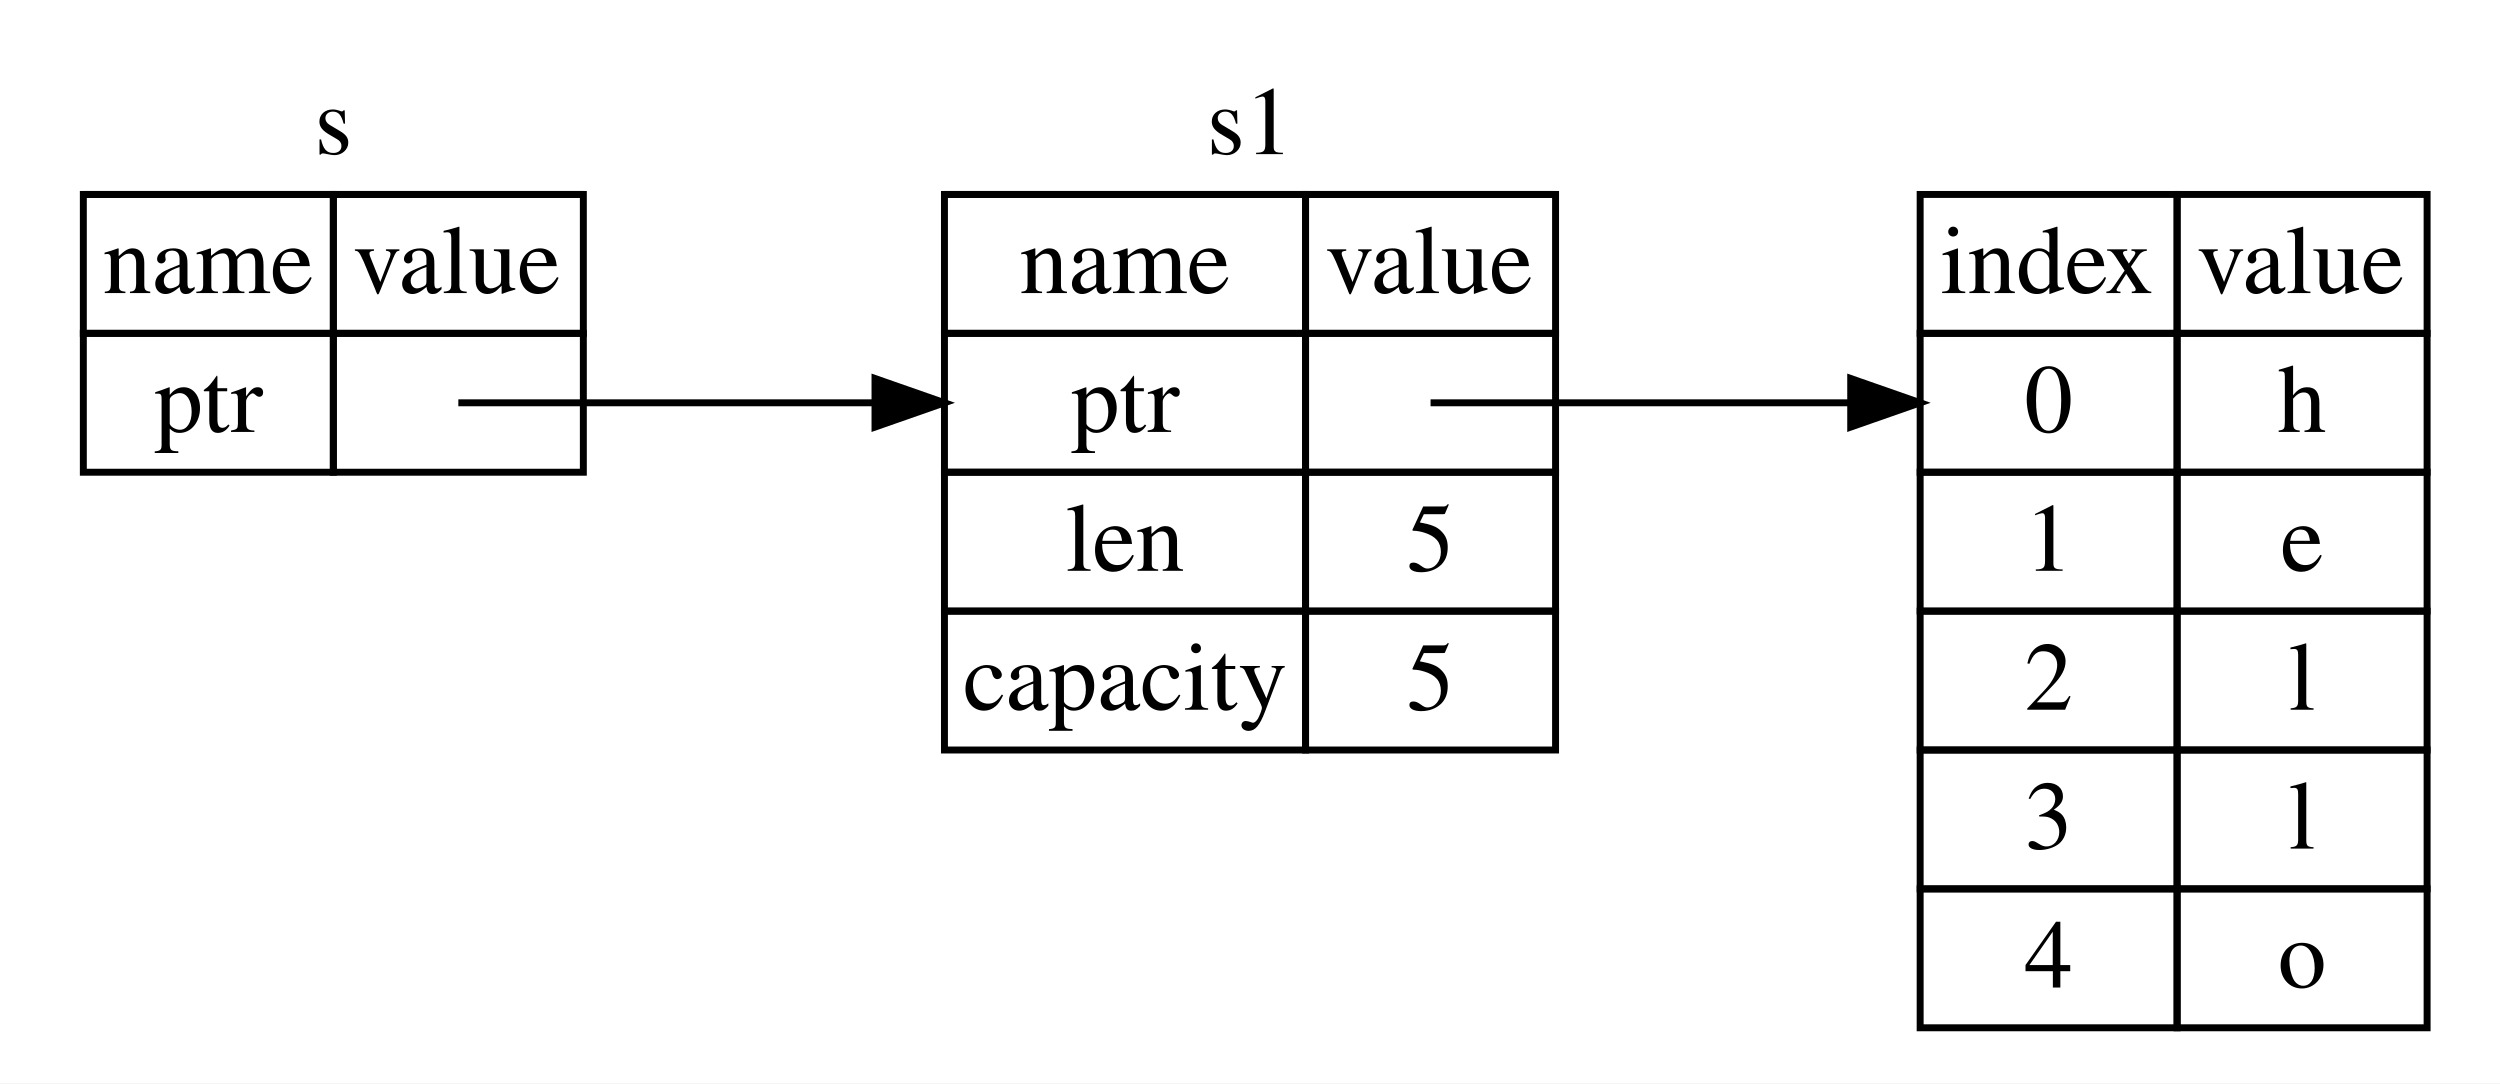
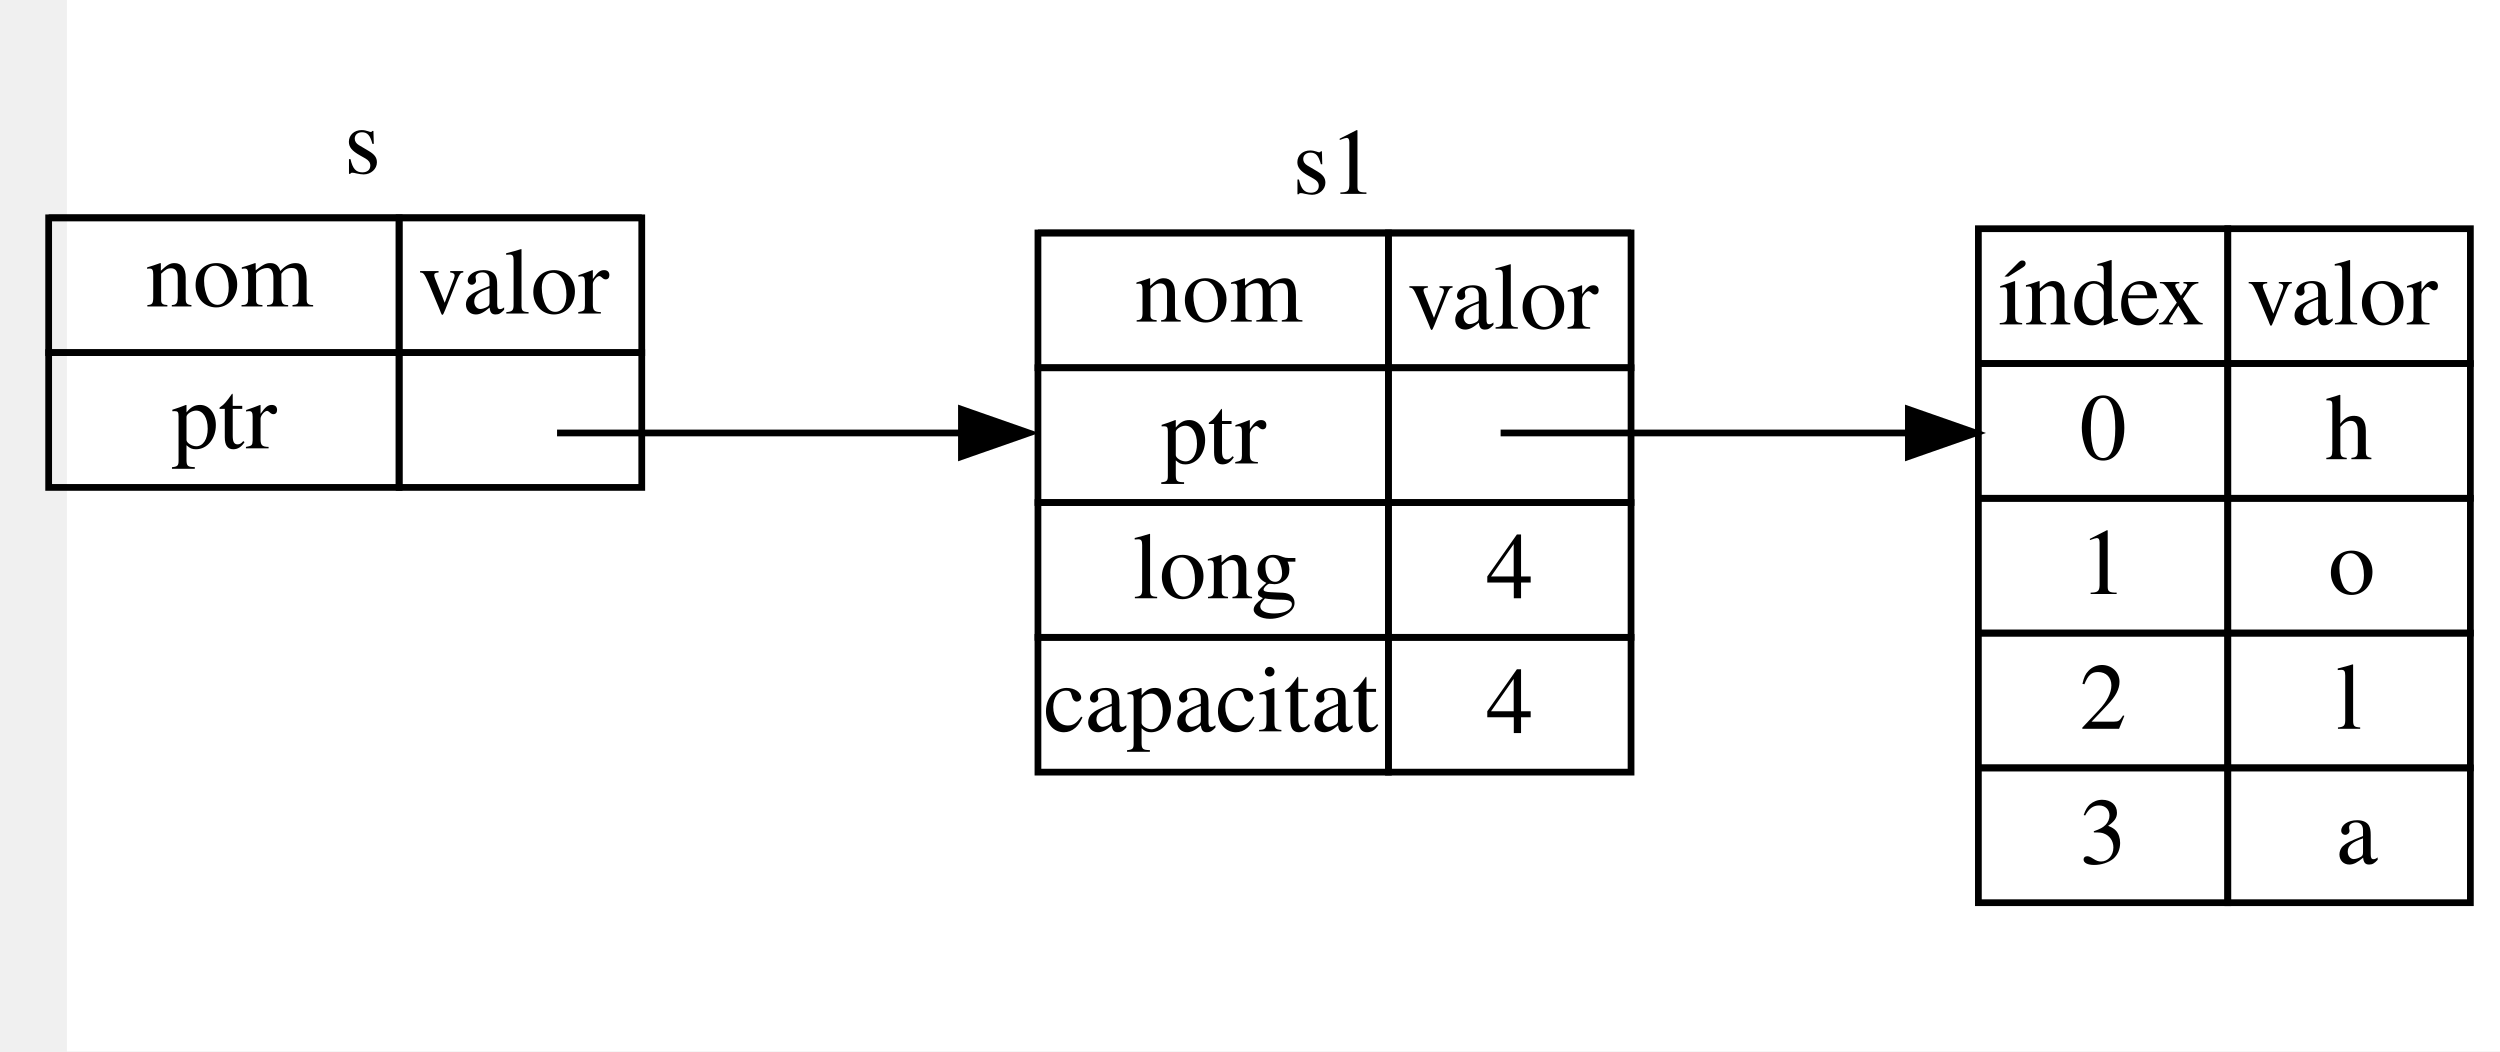
- <svg xmlns="http://www.w3.org/2000/svg" viewBox="0.00 0.00 1500.00 650.00">
-   <g id="graph0" class="graph" transform="scale(4.1667 4.1667) rotate(0) translate(4 152)">
-     <polygon fill="#ffffff" stroke="transparent" points="-4,4 -4,-152 357,-152 357,4 -4,4" />
-     <g id="node1" class="node">
-       <polyline fill="none" stroke="#000000" points="8,-124 80,-124 " />
-       <text text-anchor="start" x="41.276" y="-129.8" font-family="Times,serif" font-size="14.00" fill="#000000">s</text>
-       <polygon fill="none" stroke="#000000" points="8,-104 8,-124 44,-124 44,-104 8,-104" />
-       <text text-anchor="start" x="10.841" y="-109.8" font-family="Times,serif" font-size="14.00" fill="#000000">name</text>
-       <polygon fill="none" stroke="#000000" points="44,-104 44,-124 80,-124 80,-104 44,-104" />
-       <text text-anchor="start" x="46.841" y="-109.8" font-family="Times,serif" font-size="14.00" fill="#000000">value</text>
-       <polygon fill="none" stroke="#000000" points="8,-84 8,-104 44,-104 44,-84 8,-84" />
-       <text text-anchor="start" x="18.224" y="-89.8" font-family="Times,serif" font-size="14.00" fill="#000000">ptr</text>
-       <polygon fill="none" stroke="#000000" points="44,-84 44,-104 80,-104 80,-84 44,-84" />
-     </g>
-     <g id="node2" class="node">
-       <polyline fill="none" stroke="#000000" points="132,-124 220,-124 " />
-       <text text-anchor="start" x="169.776" y="-129.8" font-family="Times,serif" font-size="14.00" fill="#000000">s1</text>
-       <polygon fill="none" stroke="#000000" points="132,-104 132,-124 184,-124 184,-104 132,-104" />
-       <text text-anchor="start" x="142.841" y="-109.8" font-family="Times,serif" font-size="14.00" fill="#000000">name</text>
-       <polygon fill="none" stroke="#000000" points="184,-104 184,-124 220,-124 220,-104 184,-104" />
-       <text text-anchor="start" x="186.841" y="-109.8" font-family="Times,serif" font-size="14.00" fill="#000000">value</text>
-       <polygon fill="none" stroke="#000000" points="132,-84 132,-104 184,-104 184,-84 132,-84" />
-       <text text-anchor="start" x="150.224" y="-89.8" font-family="Times,serif" font-size="14.00" fill="#000000">ptr</text>
-       <polygon fill="none" stroke="#000000" points="184,-84 184,-104 220,-104 220,-84 184,-84" />
-       <polygon fill="none" stroke="#000000" points="132,-64 132,-84 184,-84 184,-64 132,-64" />
-       <text text-anchor="start" x="149.448" y="-69.8" font-family="Times,serif" font-size="14.00" fill="#000000">len</text>
-       <polygon fill="none" stroke="#000000" points="184,-64 184,-84 220,-84 220,-64 184,-64" />
-       <text text-anchor="start" x="198.5" y="-69.8" font-family="Times,serif" font-size="14.00" fill="#000000">5</text>
-       <polygon fill="none" stroke="#000000" points="132,-44 132,-64 184,-64 184,-44 132,-44" />
-       <text text-anchor="start" x="134.683" y="-49.8" font-family="Times,serif" font-size="14.00" fill="#000000">capacity</text>
-       <polygon fill="none" stroke="#000000" points="184,-44 184,-64 220,-64 220,-44 184,-44" />
-       <text text-anchor="start" x="198.5" y="-49.8" font-family="Times,serif" font-size="14.00" fill="#000000">5</text>
-     </g>
-     <g id="edge2" class="edge">
-       <path fill="none" stroke="#000000" d="M62,-94C62,-94 93.118,-94 121.951,-94" />
-       <polygon fill="#000000" stroke="#000000" points="122,-97.5 132,-94 122,-90.5 122,-97.5" />
-     </g>
-     <g id="node3" class="node">
-       <polygon fill="none" stroke="#000000" points="272.5,-104 272.5,-124 309.5,-124 309.5,-104 272.5,-104" />
-       <text text-anchor="start" x="275.448" y="-109.8" font-family="Times,serif" font-size="14.00" fill="#000000">index</text>
-       <polygon fill="none" stroke="#000000" points="309.5,-104 309.5,-124 345.5,-124 345.5,-104 309.5,-104" />
-       <text text-anchor="start" x="312.341" y="-109.8" font-family="Times,serif" font-size="14.00" fill="#000000">value</text>
-       <polygon fill="none" stroke="#000000" points="272.5,-84 272.5,-104 309.5,-104 309.5,-84 272.5,-84" />
-       <text text-anchor="start" x="287.5" y="-89.8" font-family="Times,serif" font-size="14.00" fill="#000000">0</text>
-       <polygon fill="none" stroke="#000000" points="309.5,-84 309.5,-104 345.5,-104 345.5,-84 309.5,-84" />
-       <text text-anchor="start" x="324" y="-89.8" font-family="Times,serif" font-size="14.00" fill="#000000">h</text>
-       <polygon fill="none" stroke="#000000" points="272.5,-64 272.5,-84 309.5,-84 309.5,-64 272.5,-64" />
-       <text text-anchor="start" x="287.5" y="-69.8" font-family="Times,serif" font-size="14.00" fill="#000000">1</text>
-       <polygon fill="none" stroke="#000000" points="309.5,-64 309.5,-84 345.5,-84 345.5,-64 309.5,-64" />
-       <text text-anchor="start" x="324.393" y="-69.8" font-family="Times,serif" font-size="14.00" fill="#000000">e</text>
-       <polygon fill="none" stroke="#000000" points="272.5,-44 272.5,-64 309.5,-64 309.5,-44 272.5,-44" />
-       <text text-anchor="start" x="287.5" y="-49.8" font-family="Times,serif" font-size="14.00" fill="#000000">2</text>
-       <polygon fill="none" stroke="#000000" points="309.5,-44 309.5,-64 345.5,-64 345.5,-44 309.5,-44" />
-       <text text-anchor="start" x="325.555" y="-49.8" font-family="Times,serif" font-size="14.00" fill="#000000">l</text>
-       <polygon fill="none" stroke="#000000" points="272.5,-24 272.5,-44 309.5,-44 309.5,-24 272.5,-24" />
-       <text text-anchor="start" x="287.5" y="-29.8" font-family="Times,serif" font-size="14.00" fill="#000000">3</text>
-       <polygon fill="none" stroke="#000000" points="309.5,-24 309.5,-44 345.5,-44 345.5,-24 309.5,-24" />
-       <text text-anchor="start" x="325.555" y="-29.8" font-family="Times,serif" font-size="14.00" fill="#000000">l</text>
-       <polygon fill="none" stroke="#000000" points="272.5,-4 272.5,-24 309.5,-24 309.5,-4 272.5,-4" />
-       <text text-anchor="start" x="287.5" y="-9.8" font-family="Times,serif" font-size="14.00" fill="#000000">4</text>
-       <polygon fill="none" stroke="#000000" points="309.5,-4 309.5,-24 345.5,-24 345.5,-4 309.5,-4" />
-       <text text-anchor="start" x="324" y="-9.8" font-family="Times,serif" font-size="14.00" fill="#000000">o</text>
-     </g>
-     <g id="edge1" class="edge">
-       <path fill="none" stroke="#000000" d="M202,-94C202,-94 233.341,-94 262.38,-94" />
-       <polygon fill="#000000" stroke="#000000" points="262.5,-97.5 272.5,-94 262.5,-90.5 262.5,-97.5" />
-     </g>
+ <svg xmlns="http://www.w3.org/2000/svg" viewBox="0 0 1545.558 650.005" version="1.1" id="svg130" width="1545.558" height="650.005">
+   <defs id="defs134" />
+   <polygon fill="#ffffff" stroke="transparent" points="357,-152 357,4 -4,4 -4,-152 " id="polygon4" transform="matrix(4.1667,0,0,4.1667,58.04613,633.3384)" />
+   <g id="edge2" class="edge" transform="matrix(4.1667,0,0,4.1667,86.04613,659.3384)">
+     <path fill="none" stroke="#000000" d="m 62,-94 c 0,0 31.118,0 59.951,0" id="path66" />
+     <polygon fill="#000000" stroke="#000000" points="122,-97.5 132,-94 122,-90.5 " id="polygon68" />
+   </g>
+   <g id="edge1" class="edge" transform="matrix(4.1667,0,0,4.1667,86.04613,659.3384)">
+     <path fill="none" stroke="#000000" d="m 202,-94 c 0,0 31.341,0 60.38,0" id="path124" />
+     <polygon fill="#000000" stroke="#000000" points="262.5,-97.5 272.5,-94 262.5,-90.5 " id="polygon126" />
+   </g>
+   <g id="g1407" transform="translate(498.2027,1117.37)">
+     <polyline fill="none" stroke="#000000" points="8,-124 96,-124 " id="polyline8-0" transform="matrix(4.1667,0,0,4.1667,110.1481,-456.6831)" />
+     <text text-anchor="start" x="300.883" y="-997.521" font-family="Times, serif" font-size="58.334px" fill="#000000" id="text10-4" style="stroke-width:4.167">s1</text>
+     <polygon fill="none" stroke="#000000" points="8,-124 60,-124 60,-104 8,-104 " id="polygon12-4" transform="matrix(4.1667,0,0,4.1667,110.1481,-456.6831)" />
+     <text text-anchor="start" x="203.456" y="-918.542" font-family="Times, serif" font-size="58.334px" fill="#000000" id="text14-4" style="stroke-width:4.167">nom</text>
+     <polygon fill="none" stroke="#000000" points="60,-124 96,-124 96,-104 60,-104 " id="polygon16-4" transform="matrix(4.1667,0,0,4.1667,110.1481,-456.6831)" />
+     <text text-anchor="start" x="371.989" y="-914.187" font-family="Times, serif" font-size="58.334px" fill="#000000" id="text18-7" style="stroke-width:4.167">valor</text>
+     <polygon fill="none" stroke="#000000" points="8,-104 60,-104 60,-84 8,-84 " id="polygon20-6" transform="matrix(4.1667,0,0,4.1667,110.1481,-456.6831)" />
+     <text text-anchor="start" x="219.416" y="-830.853" font-family="Times, serif" font-size="58.334px" fill="#000000" id="text22-3" style="stroke-width:4.167">ptr</text>
+     <polygon fill="none" stroke="#000000" points="60,-104 96,-104 96,-84 60,-84 " id="polygon24-1" transform="matrix(4.1667,0,0,4.1667,110.1481,-456.6831)" />
+     <polygon fill="none" stroke="#000000" points="8,-84 60,-84 60,-64 8,-64 " id="polygon26-7" transform="matrix(4.1667,0,0,4.1667,110.1481,-456.6831)" />
+     <text text-anchor="start" x="202.183" y="-747.519" font-family="Times, serif" font-size="58.334px" fill="#000000" id="text28-5" style="stroke-width:4.167">long</text>
+     <polygon fill="none" stroke="#000000" points="60,-84 96,-84 96,-64 60,-64 " id="polygon30-9" transform="matrix(4.1667,0,0,4.1667,110.1481,-456.6831)" />
+     <text text-anchor="start" x="420.567" y="-747.519" font-family="Times, serif" font-size="58.334px" fill="#000000" id="text32-6" style="stroke-width:4.167">4</text>
+     <polygon fill="none" stroke="#000000" points="8,-64 60,-64 60,-44 8,-44 " id="polygon34-2" transform="matrix(4.1667,0,0,4.1667,110.1481,-456.6831)" />
+     <text text-anchor="start" x="146.987" y="-665.252" font-family="Times, serif" font-size="58.334px" fill="#000000" id="text36-1" style="stroke-width:4.167">capacitat</text>
+     <polygon fill="none" stroke="#000000" points="60,-64 96,-64 96,-44 60,-44 " id="polygon38-7" transform="matrix(4.1667,0,0,4.1667,110.1481,-456.6831)" />
+     <text text-anchor="start" x="420.567" y="-664.185" font-family="Times, serif" font-size="58.334px" fill="#000000" id="text40-8" style="stroke-width:4.167">4</text>
+   </g>
+   <g id="node2-1" class="node" transform="matrix(4.1667,0,0,4.1667,604.3248,658.0669)">
+     <polygon fill="none" stroke="#000000" points="185.5,-124 185.5,-104 148.5,-104 148.5,-124 " id="polygon45-3" />
+     <text text-anchor="start" x="151.448" y="-109.8" font-family="Times, serif" font-size="14px" fill="#000000" id="text47-8">índex</text>
+     <polygon fill="none" stroke="#000000" points="221.5,-124 221.5,-104 185.5,-104 185.5,-124 " id="polygon49-6" />
+     <text text-anchor="start" x="188.341" y="-109.8" font-family="Times, serif" font-size="14px" fill="#000000" id="text51-0">valor</text>
+     <polygon fill="none" stroke="#000000" points="185.5,-104 185.5,-84 148.5,-84 148.5,-104 " id="polygon53-4" />
+     <text text-anchor="start" x="163.5" y="-89.8" font-family="Times, serif" font-size="14px" fill="#000000" id="text55-8">0</text>
+     <polygon fill="none" stroke="#000000" points="221.5,-104 221.5,-84 185.5,-84 185.5,-104 " id="polygon57-8" />
+     <text text-anchor="start" x="200" y="-89.8" font-family="Times, serif" font-size="14px" fill="#000000" id="text59-8">h</text>
+     <polygon fill="none" stroke="#000000" points="185.5,-84 185.5,-64 148.5,-64 148.5,-84 " id="polygon61-9" />
+     <text text-anchor="start" x="163.5" y="-69.8" font-family="Times, serif" font-size="14px" fill="#000000" id="text63-7">1</text>
+     <polygon fill="none" stroke="#000000" points="221.5,-84 221.5,-64 185.5,-64 185.5,-84 " id="polygon65-7" />
+     <text text-anchor="start" x="200.393" y="-69.8" font-family="Times, serif" font-size="14px" fill="#000000" id="text67-6">o</text>
+     <polygon fill="none" stroke="#000000" points="185.5,-64 185.5,-44 148.5,-44 148.5,-64 " id="polygon69-4" />
+     <text text-anchor="start" x="163.5" y="-49.8" font-family="Times, serif" font-size="14px" fill="#000000" id="text71-3">2</text>
+     <polygon fill="none" stroke="#000000" points="221.5,-64 221.5,-44 185.5,-44 185.5,-64 " id="polygon73-0" />
+     <text text-anchor="start" x="201.555" y="-49.8" font-family="Times, serif" font-size="14px" fill="#000000" id="text75-3">l</text>
+     <polygon fill="none" stroke="#000000" points="185.5,-44 185.5,-24 148.5,-24 148.5,-44 " id="polygon77-0" />
+     <text text-anchor="start" x="163.5" y="-29.8" font-family="Times, serif" font-size="14px" fill="#000000" id="text79-9">3</text>
+     <polygon fill="none" stroke="#000000" points="221.5,-44 221.5,-24 185.5,-24 185.5,-44 " id="polygon81-2" />
+     <text text-anchor="start" x="201.555" y="-29.8" font-family="Times, serif" font-size="14px" fill="#000000" id="text83-5">a</text>
+   </g>
+   <g id="g1418" transform="translate(63.36529,417.6114)">
+     <polyline fill="none" stroke="#000000" points="8,-124 96,-124 " id="polyline8-0-3" transform="matrix(4.1667,0,0,4.1667,-66.61554,233.7226)" />
+     <text text-anchor="start" x="149.35" y="-310.363" font-family="Times, serif" font-size="58.334px" fill="#000000" id="text10-4-0" style="stroke-width:4.167">s</text>
+     <polygon fill="none" stroke="#000000" points="8,-124 60,-124 60,-104 8,-104 " id="polygon12-4-7" transform="matrix(4.1667,0,0,4.1667,-66.61554,233.7226)" />
+     <text text-anchor="start" x="26.692" y="-228.136" font-family="Times, serif" font-size="58.334px" fill="#000000" id="text14-4-8" style="stroke-width:4.167">nom</text>
+     <polygon fill="none" stroke="#000000" points="60,-124 96,-124 96,-104 60,-104 " id="polygon16-4-6" transform="matrix(4.1667,0,0,4.1667,-66.61554,233.7226)" />
+     <text text-anchor="start" x="195.225" y="-223.781" font-family="Times, serif" font-size="58.334px" fill="#000000" id="text18-7-8" style="stroke-width:4.167">valor</text>
+     <polygon fill="none" stroke="#000000" points="8,-104 60,-104 60,-84 8,-84 " id="polygon20-6-8" transform="matrix(4.1667,0,0,4.1667,-66.61554,233.7226)" />
+     <text text-anchor="start" x="42.652" y="-140.447" font-family="Times, serif" font-size="58.334px" fill="#000000" id="text22-3-4" style="stroke-width:4.167">ptr</text>
+     <polygon fill="none" stroke="#000000" points="60,-104 96,-104 96,-84 60,-84 " id="polygon24-1-3" transform="matrix(4.1667,0,0,4.1667,-66.61554,233.7226)" />
  </g>
</svg>
